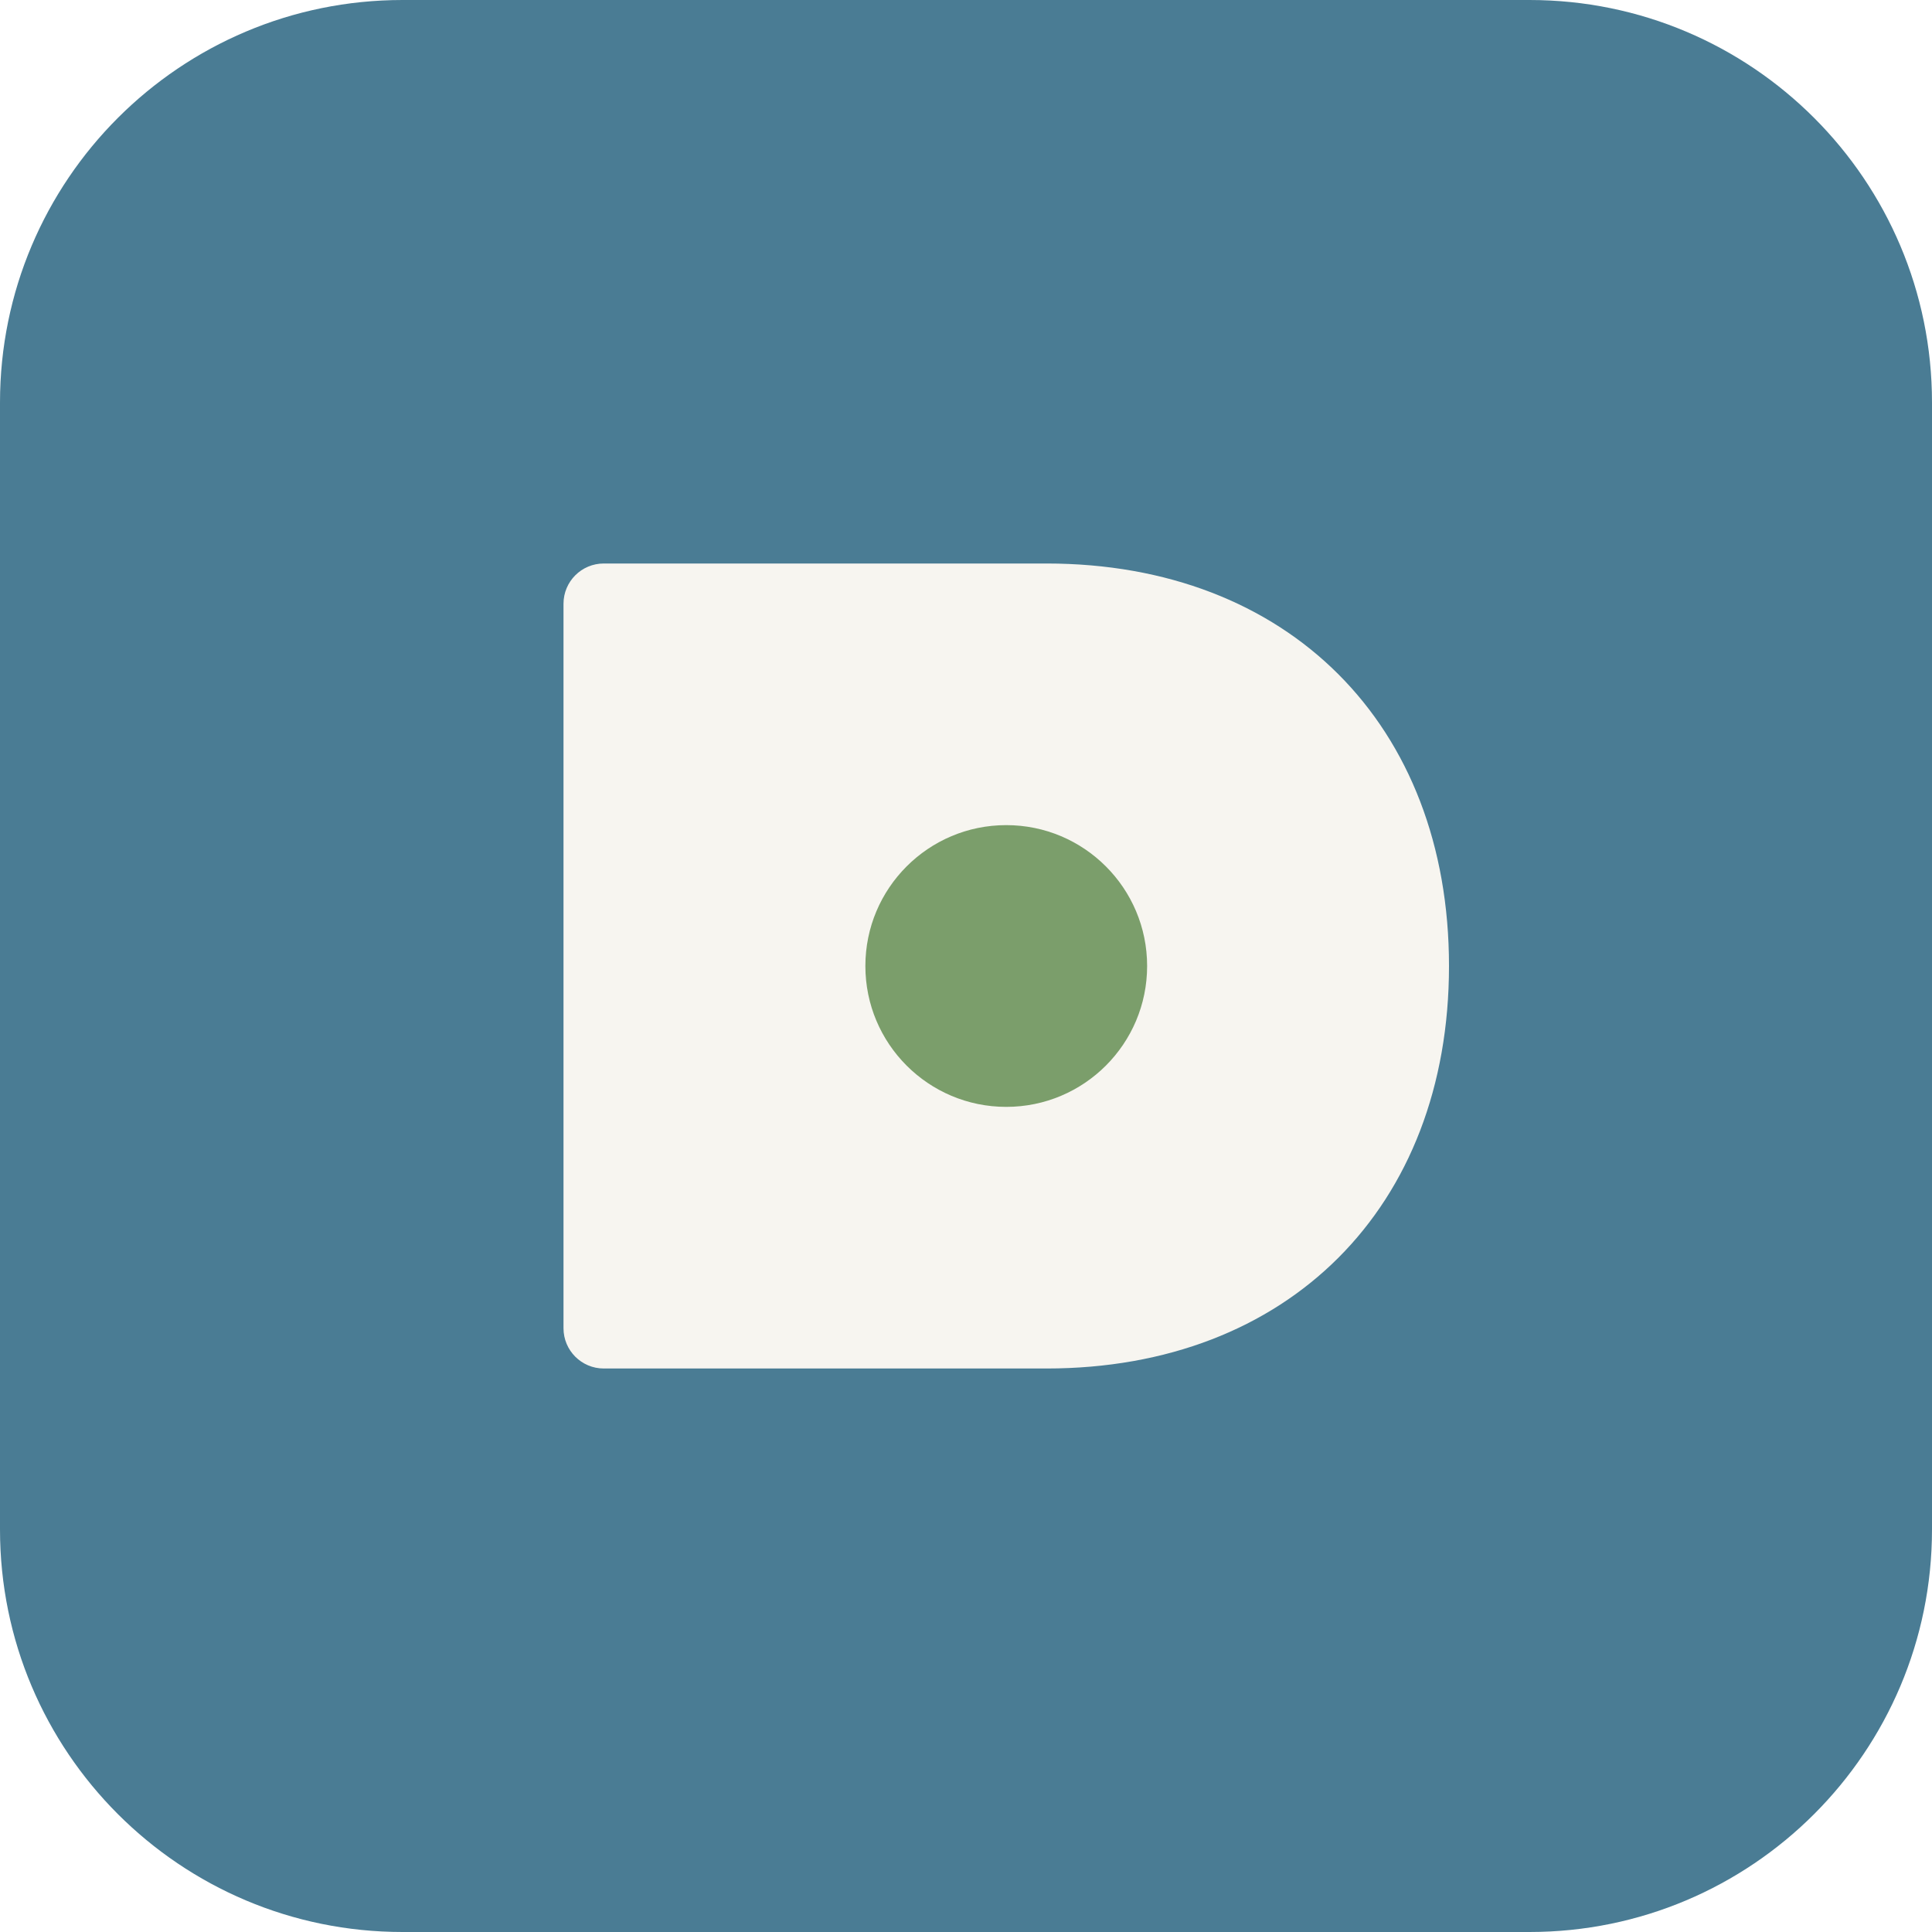
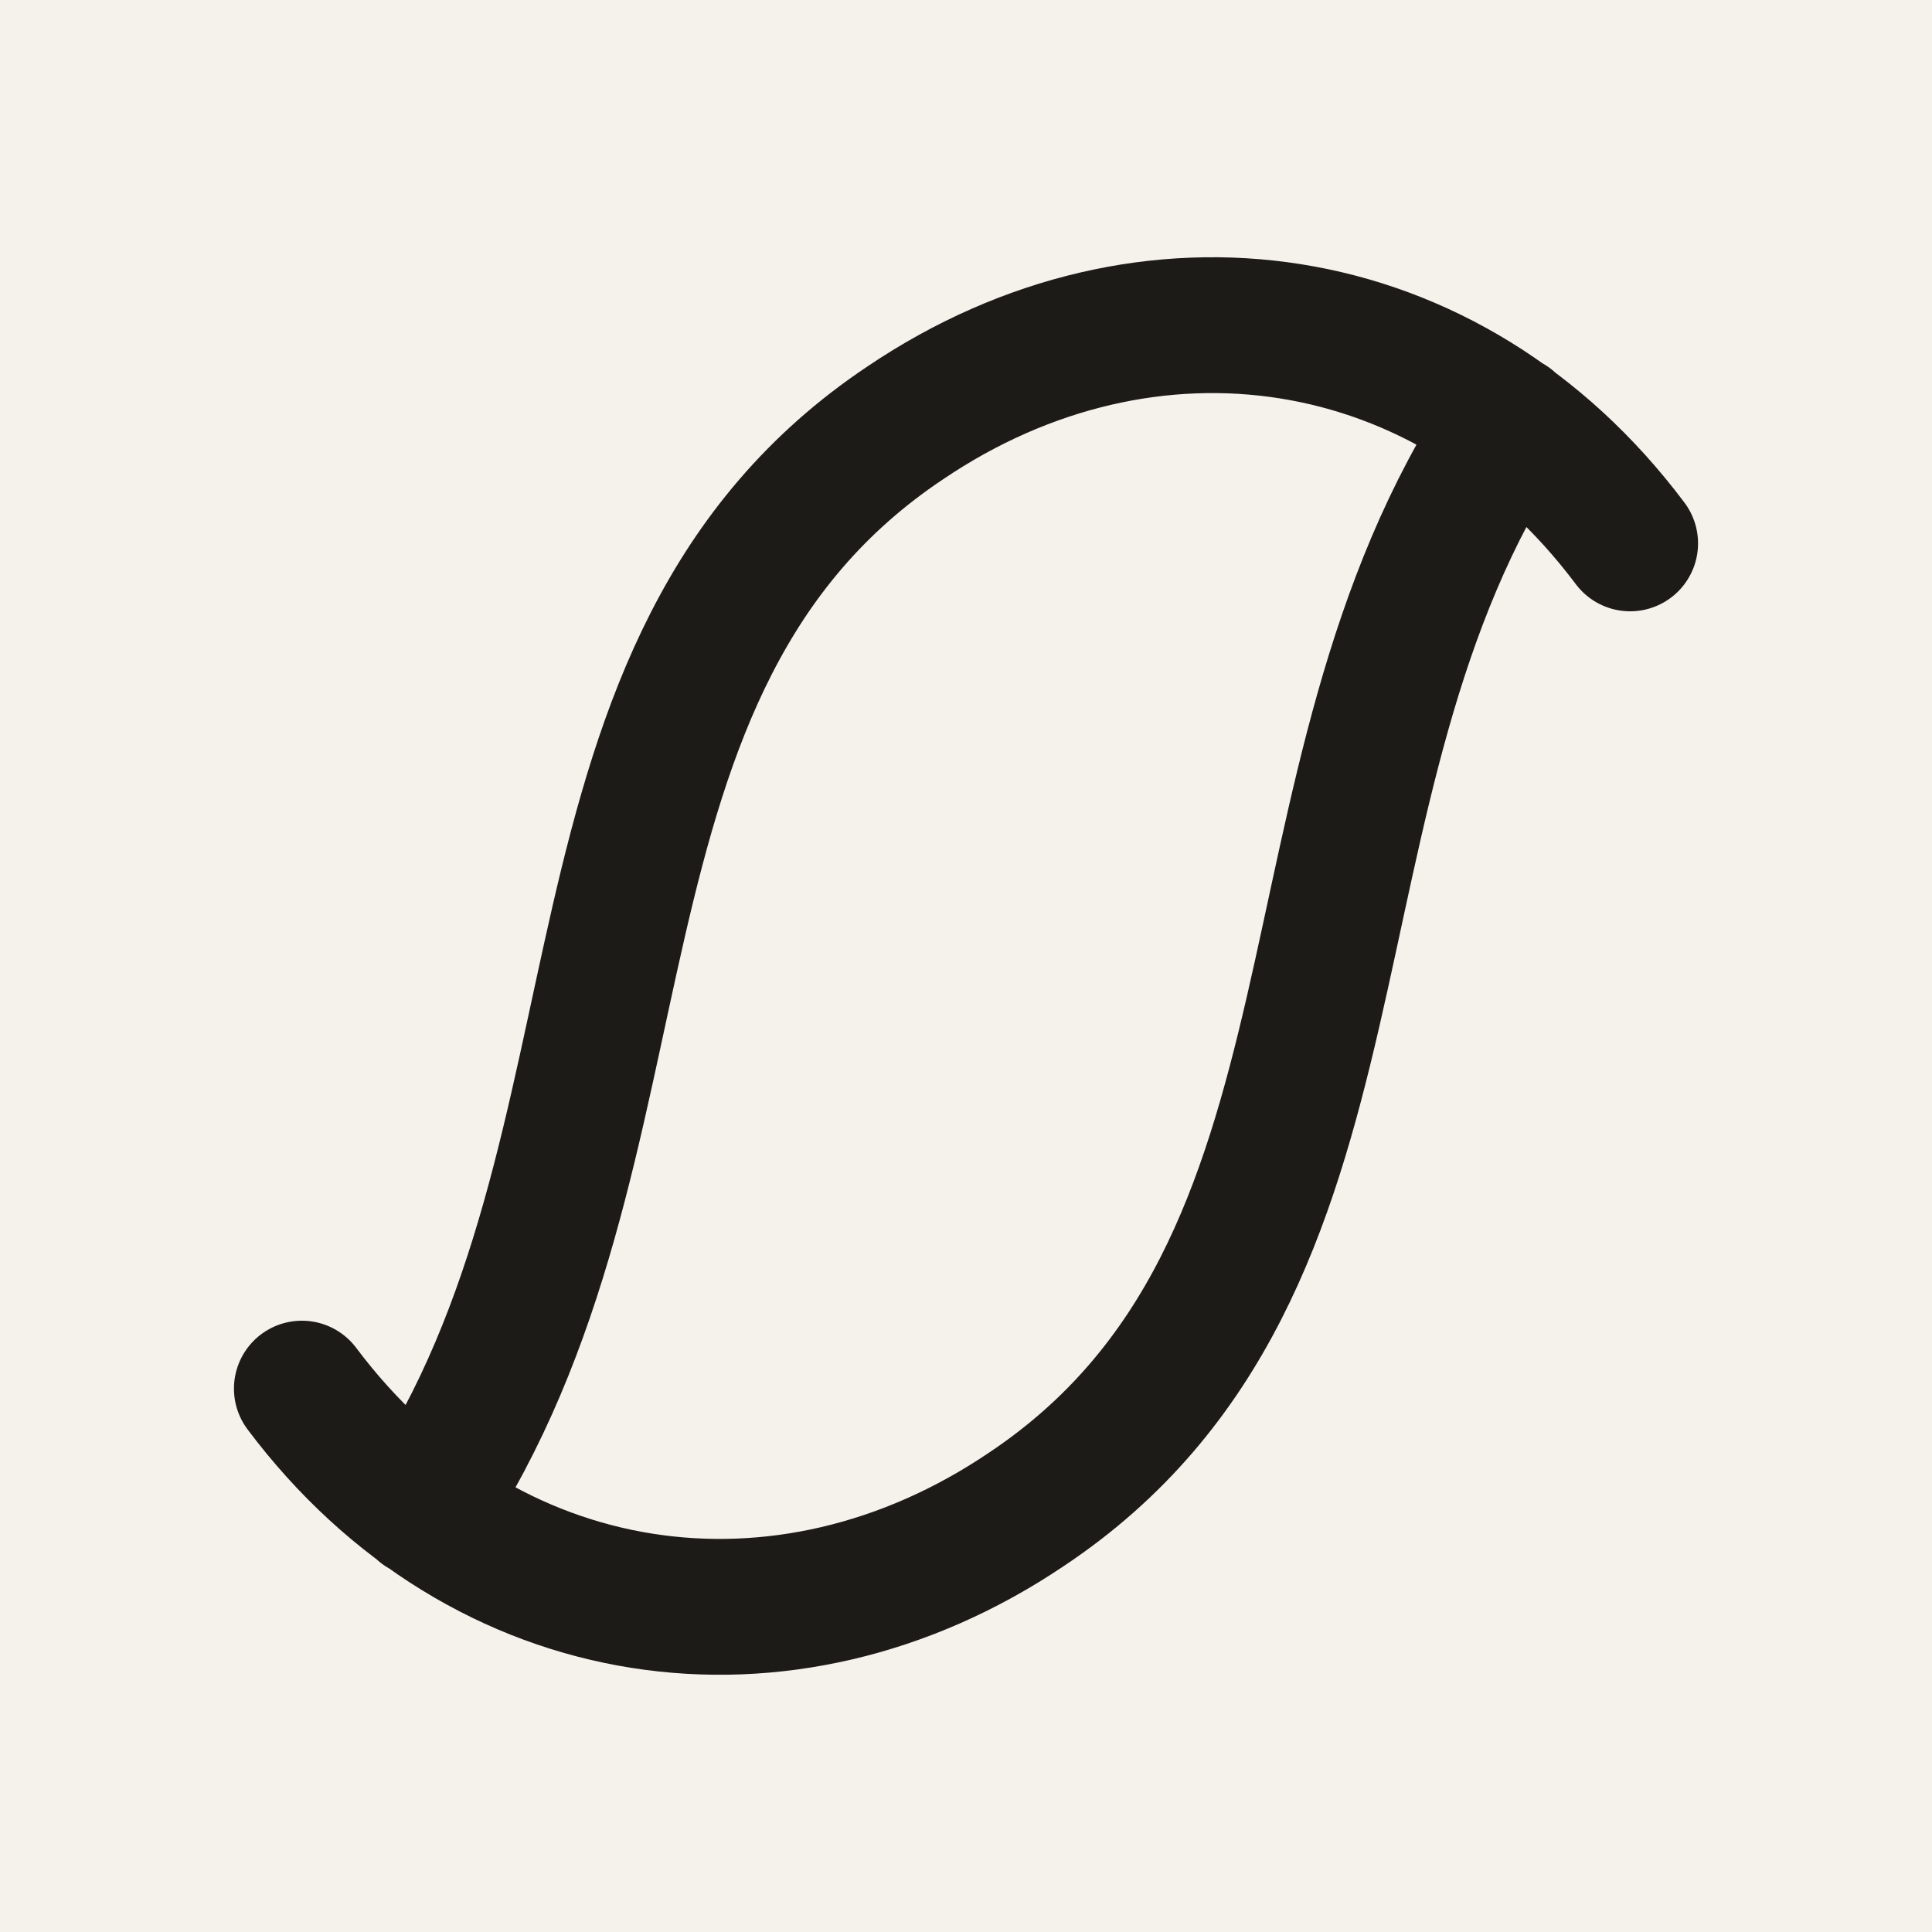
- <svg xmlns="http://www.w3.org/2000/svg" viewBox="0 0 192 192">
-   <rect width="192" height="192" rx="40" fill="#4A7C94" />
-   <path d="M56 132V60a4 4 0 0 1 4-4h44c24 0 40 16 40 40s-16 40-40 40H60a4 4 0 0 1-4-4z" fill="#F7F5F0" />
-   <circle cx="100" cy="96" r="14" fill="#7B9E6B" />
+ <svg xmlns="http://www.w3.org/2000/svg" viewBox="0 0 64 64">
+   <rect width="64" height="64" fill="#f5f2ec" />
+   <path d="M14 50C22 38 18 22 30 14c8-5.4 18-4 24 4M50 14c-8 12-4 28-16 36-8 5.4-18 4-24-4" stroke="#1c1b18" stroke-width="4.5" stroke-linecap="round" fill="none" />
</svg>
